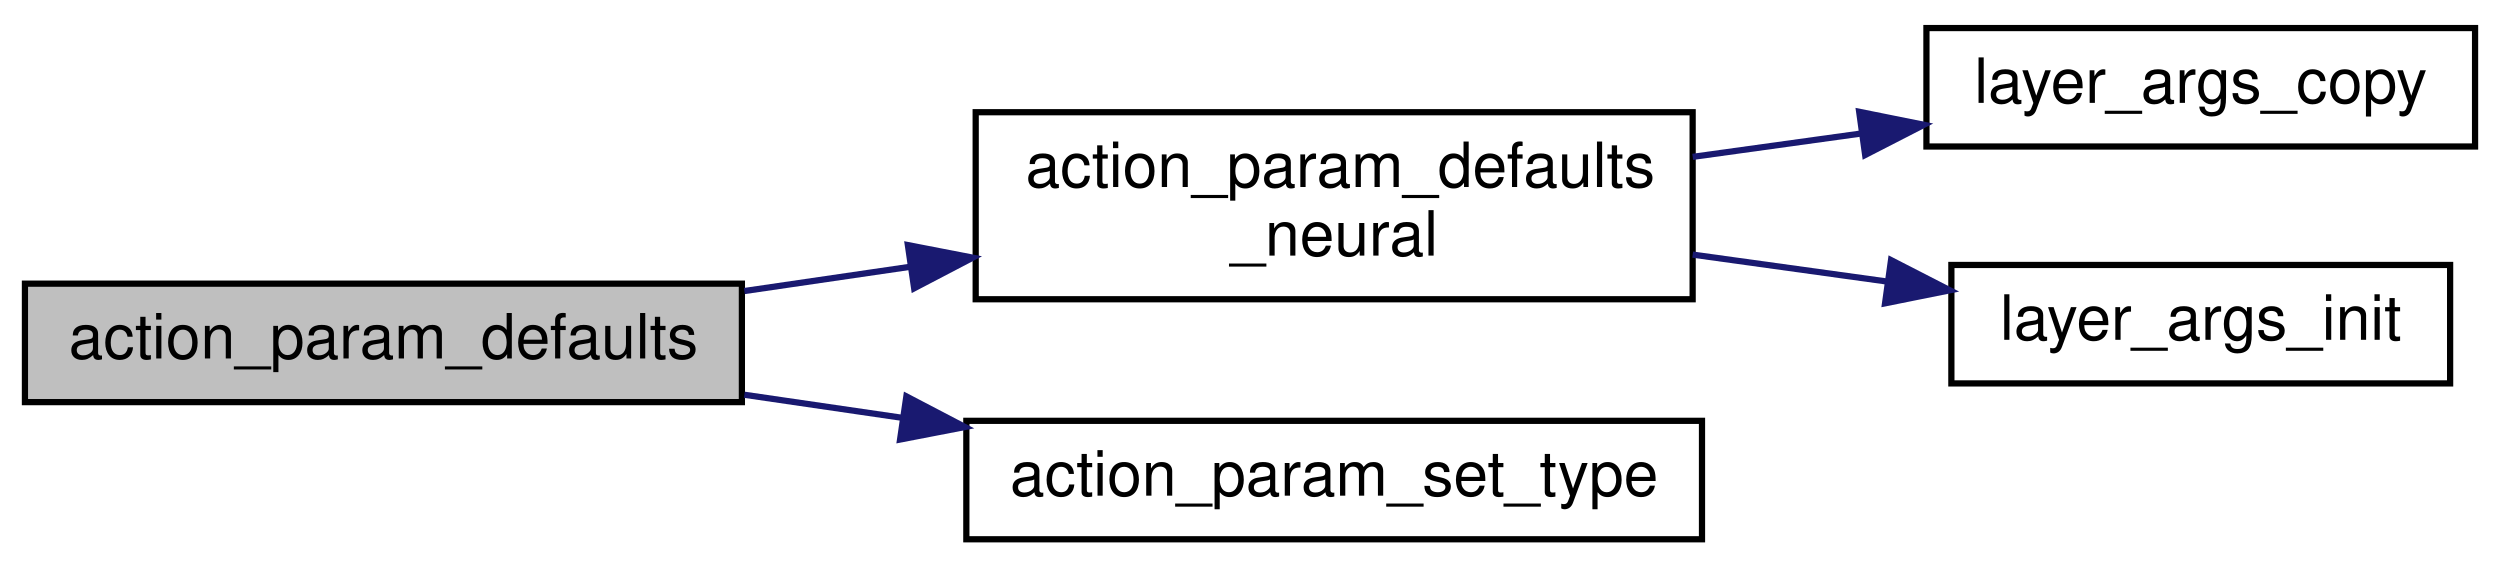
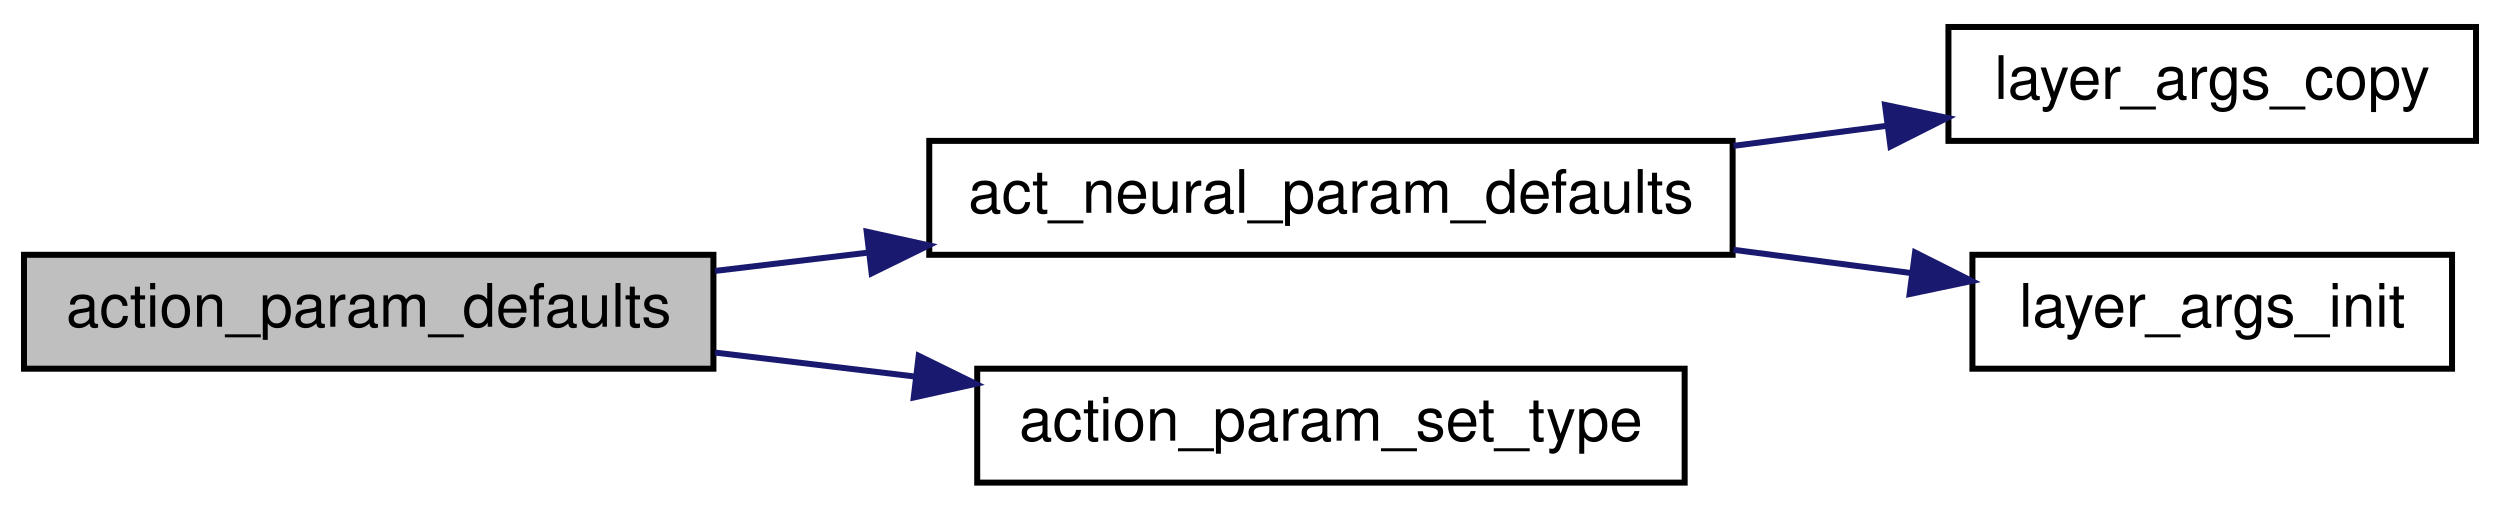
- <svg xmlns="http://www.w3.org/2000/svg" xmlns:xlink="http://www.w3.org/1999/xlink" width="401pt" height="91pt" viewBox="0.00 0.00 401.00 91.00">
-   <g id="graph0" class="graph" transform="scale(1 1) rotate(0) translate(4 87)">
+ <svg xmlns="http://www.w3.org/2000/svg" xmlns:xlink="http://www.w3.org/1999/xlink" width="417pt" height="85pt" viewBox="0.00 0.00 417.00 85.00">
+   <g id="graph0" class="graph" transform="scale(1 1) rotate(0) translate(4 81)">
    <g id="node1" class="node">
      <g id="a_node1">
        <a xlink:title="Initialises default action parameters.">
-           <polygon fill="#bfbfbf" stroke="black" points="0,-22.5 0,-41.5 115,-41.5 115,-22.5 0,-22.5" />
-           <text text-anchor="middle" x="57.5" y="-29.5" font-family="Helvetica,sans-Serif" font-size="10.00">action_param_defaults</text>
+           <polygon fill="#bfbfbf" stroke="black" points="0,-19.5 0,-38.5 115,-38.5 115,-19.5 0,-19.5" />
+           <text text-anchor="middle" x="57.5" y="-26.5" font-family="Helvetica,sans-Serif" font-size="10.00">action_param_defaults</text>
        </a>
      </g>
    </g>
    <g id="node2" class="node">
      <g id="a_node2">
-         <a xlink:href="action_8c.html#a4ef2c098a36e5937c1171ccb5b9304a5" target="_top" xlink:title="Initialises default neural action parameters.">
-           <polygon fill="none" stroke="black" points="152.5,-39 152.5,-69 267.5,-69 267.5,-39 152.5,-39" />
-           <text text-anchor="start" x="160.5" y="-57" font-family="Helvetica,sans-Serif" font-size="10.00">action_param_defaults</text>
-           <text text-anchor="middle" x="210" y="-46" font-family="Helvetica,sans-Serif" font-size="10.00">_neural</text>
+         <a xlink:href="act__neural_8c.html#ae9c1117ca77c9dbe5b509c508483d56b" target="_top" xlink:title="Initialises default neural action parameters.">
+           <polygon fill="none" stroke="black" points="151,-38.5 151,-57.5 285,-57.5 285,-38.5 151,-38.5" />
+           <text text-anchor="middle" x="218" y="-45.5" font-family="Helvetica,sans-Serif" font-size="10.00">act_neural_param_defaults</text>
        </a>
      </g>
    </g>
    <g id="edge1" class="edge">
-       <path fill="none" stroke="midnightblue" d="M115.4,-40.32C124.11,-41.59 133.16,-42.91 142.07,-44.22" />
-       <polygon fill="midnightblue" stroke="midnightblue" points="141.62,-47.69 152.02,-45.67 142.63,-40.76 141.62,-47.69" />
+       <path fill="none" stroke="midnightblue" d="M115.27,-35.81C123.57,-36.8 132.23,-37.84 140.84,-38.87" />
+       <polygon fill="midnightblue" stroke="midnightblue" points="140.56,-42.36 150.9,-40.08 141.39,-35.41 140.56,-42.36" />
    </g>
    <g id="node5" class="node">
      <g id="a_node5">
        <a xlink:href="action_8c.html#a1a07a69a801b65052f3679d317507363" target="_top" xlink:title=" ">
-           <polygon fill="none" stroke="black" points="151,-0.5 151,-19.5 269,-19.5 269,-0.5 151,-0.5" />
-           <text text-anchor="middle" x="210" y="-7.5" font-family="Helvetica,sans-Serif" font-size="10.00">action_param_set_type</text>
+           <polygon fill="none" stroke="black" points="159,-0.5 159,-19.5 277,-19.5 277,-0.5 159,-0.5" />
+           <text text-anchor="middle" x="218" y="-7.5" font-family="Helvetica,sans-Serif" font-size="10.00">action_param_set_type</text>
        </a>
      </g>
    </g>
    <g id="edge4" class="edge">
-       <path fill="none" stroke="midnightblue" d="M115.4,-23.68C123.71,-22.47 132.35,-21.2 140.86,-19.96" />
-       <polygon fill="midnightblue" stroke="midnightblue" points="141.38,-23.42 150.77,-18.51 140.37,-16.5 141.38,-23.42" />
+       <path fill="none" stroke="midnightblue" d="M115.27,-22.19C126.09,-20.9 137.51,-19.53 148.64,-18.19" />
+       <polygon fill="midnightblue" stroke="midnightblue" points="149.24,-21.65 158.75,-16.98 148.41,-14.7 149.24,-21.65" />
    </g>
    <g id="node3" class="node">
      <g id="a_node3">
        <a xlink:href="neural__layer__args_8c.html#ae2a39b39d39a77a51f0a9e85dd48c002" target="_top" xlink:title="Creates and returns a copy of specified layer parameters.">
-           <polygon fill="none" stroke="black" points="305,-63.5 305,-82.5 393,-82.5 393,-63.5 305,-63.5" />
-           <text text-anchor="middle" x="349" y="-70.5" font-family="Helvetica,sans-Serif" font-size="10.00">layer_args_copy</text>
+           <polygon fill="none" stroke="black" points="321,-57.5 321,-76.5 409,-76.5 409,-57.5 321,-57.5" />
+           <text text-anchor="middle" x="365" y="-64.5" font-family="Helvetica,sans-Serif" font-size="10.00">layer_args_copy</text>
        </a>
      </g>
    </g>
    <g id="edge2" class="edge">
-       <path fill="none" stroke="midnightblue" d="M267.51,-61.84C276.41,-63.07 285.59,-64.35 294.42,-65.57" />
-       <polygon fill="midnightblue" stroke="midnightblue" points="294.21,-69.07 304.59,-66.98 295.17,-62.14 294.21,-69.07" />
+       <path fill="none" stroke="midnightblue" d="M285.14,-56.67C293.74,-57.79 302.46,-58.94 310.81,-60.03" />
+       <polygon fill="midnightblue" stroke="midnightblue" points="310.42,-63.51 320.79,-61.34 311.33,-56.57 310.42,-63.51" />
    </g>
    <g id="node4" class="node">
      <g id="a_node4">
        <a xlink:href="neural__layer__args_8c.html#a3b06e82bed7fc9a8915d6187ce08d33e" target="_top" xlink:title="Sets layer parameters to default values.">
-           <polygon fill="none" stroke="black" points="309,-25.5 309,-44.5 389,-44.5 389,-25.5 309,-25.5" />
-           <text text-anchor="middle" x="349" y="-32.5" font-family="Helvetica,sans-Serif" font-size="10.00">layer_args_init</text>
+           <polygon fill="none" stroke="black" points="325,-19.5 325,-38.5 405,-38.5 405,-19.5 325,-19.5" />
+           <text text-anchor="middle" x="365" y="-26.5" font-family="Helvetica,sans-Serif" font-size="10.00">layer_args_init</text>
        </a>
      </g>
    </g>
    <g id="edge3" class="edge">
-       <path fill="none" stroke="midnightblue" d="M267.51,-46.16C277.91,-44.72 288.68,-43.23 298.83,-41.82" />
-       <polygon fill="midnightblue" stroke="midnightblue" points="299.32,-45.28 308.75,-40.44 298.36,-38.35 299.32,-45.28" />
+       <path fill="none" stroke="midnightblue" d="M285.14,-39.33C295.12,-38.03 305.26,-36.7 314.81,-35.45" />
+       <polygon fill="midnightblue" stroke="midnightblue" points="315.43,-38.89 324.89,-34.13 314.52,-31.95 315.43,-38.89" />
    </g>
  </g>
</svg>
